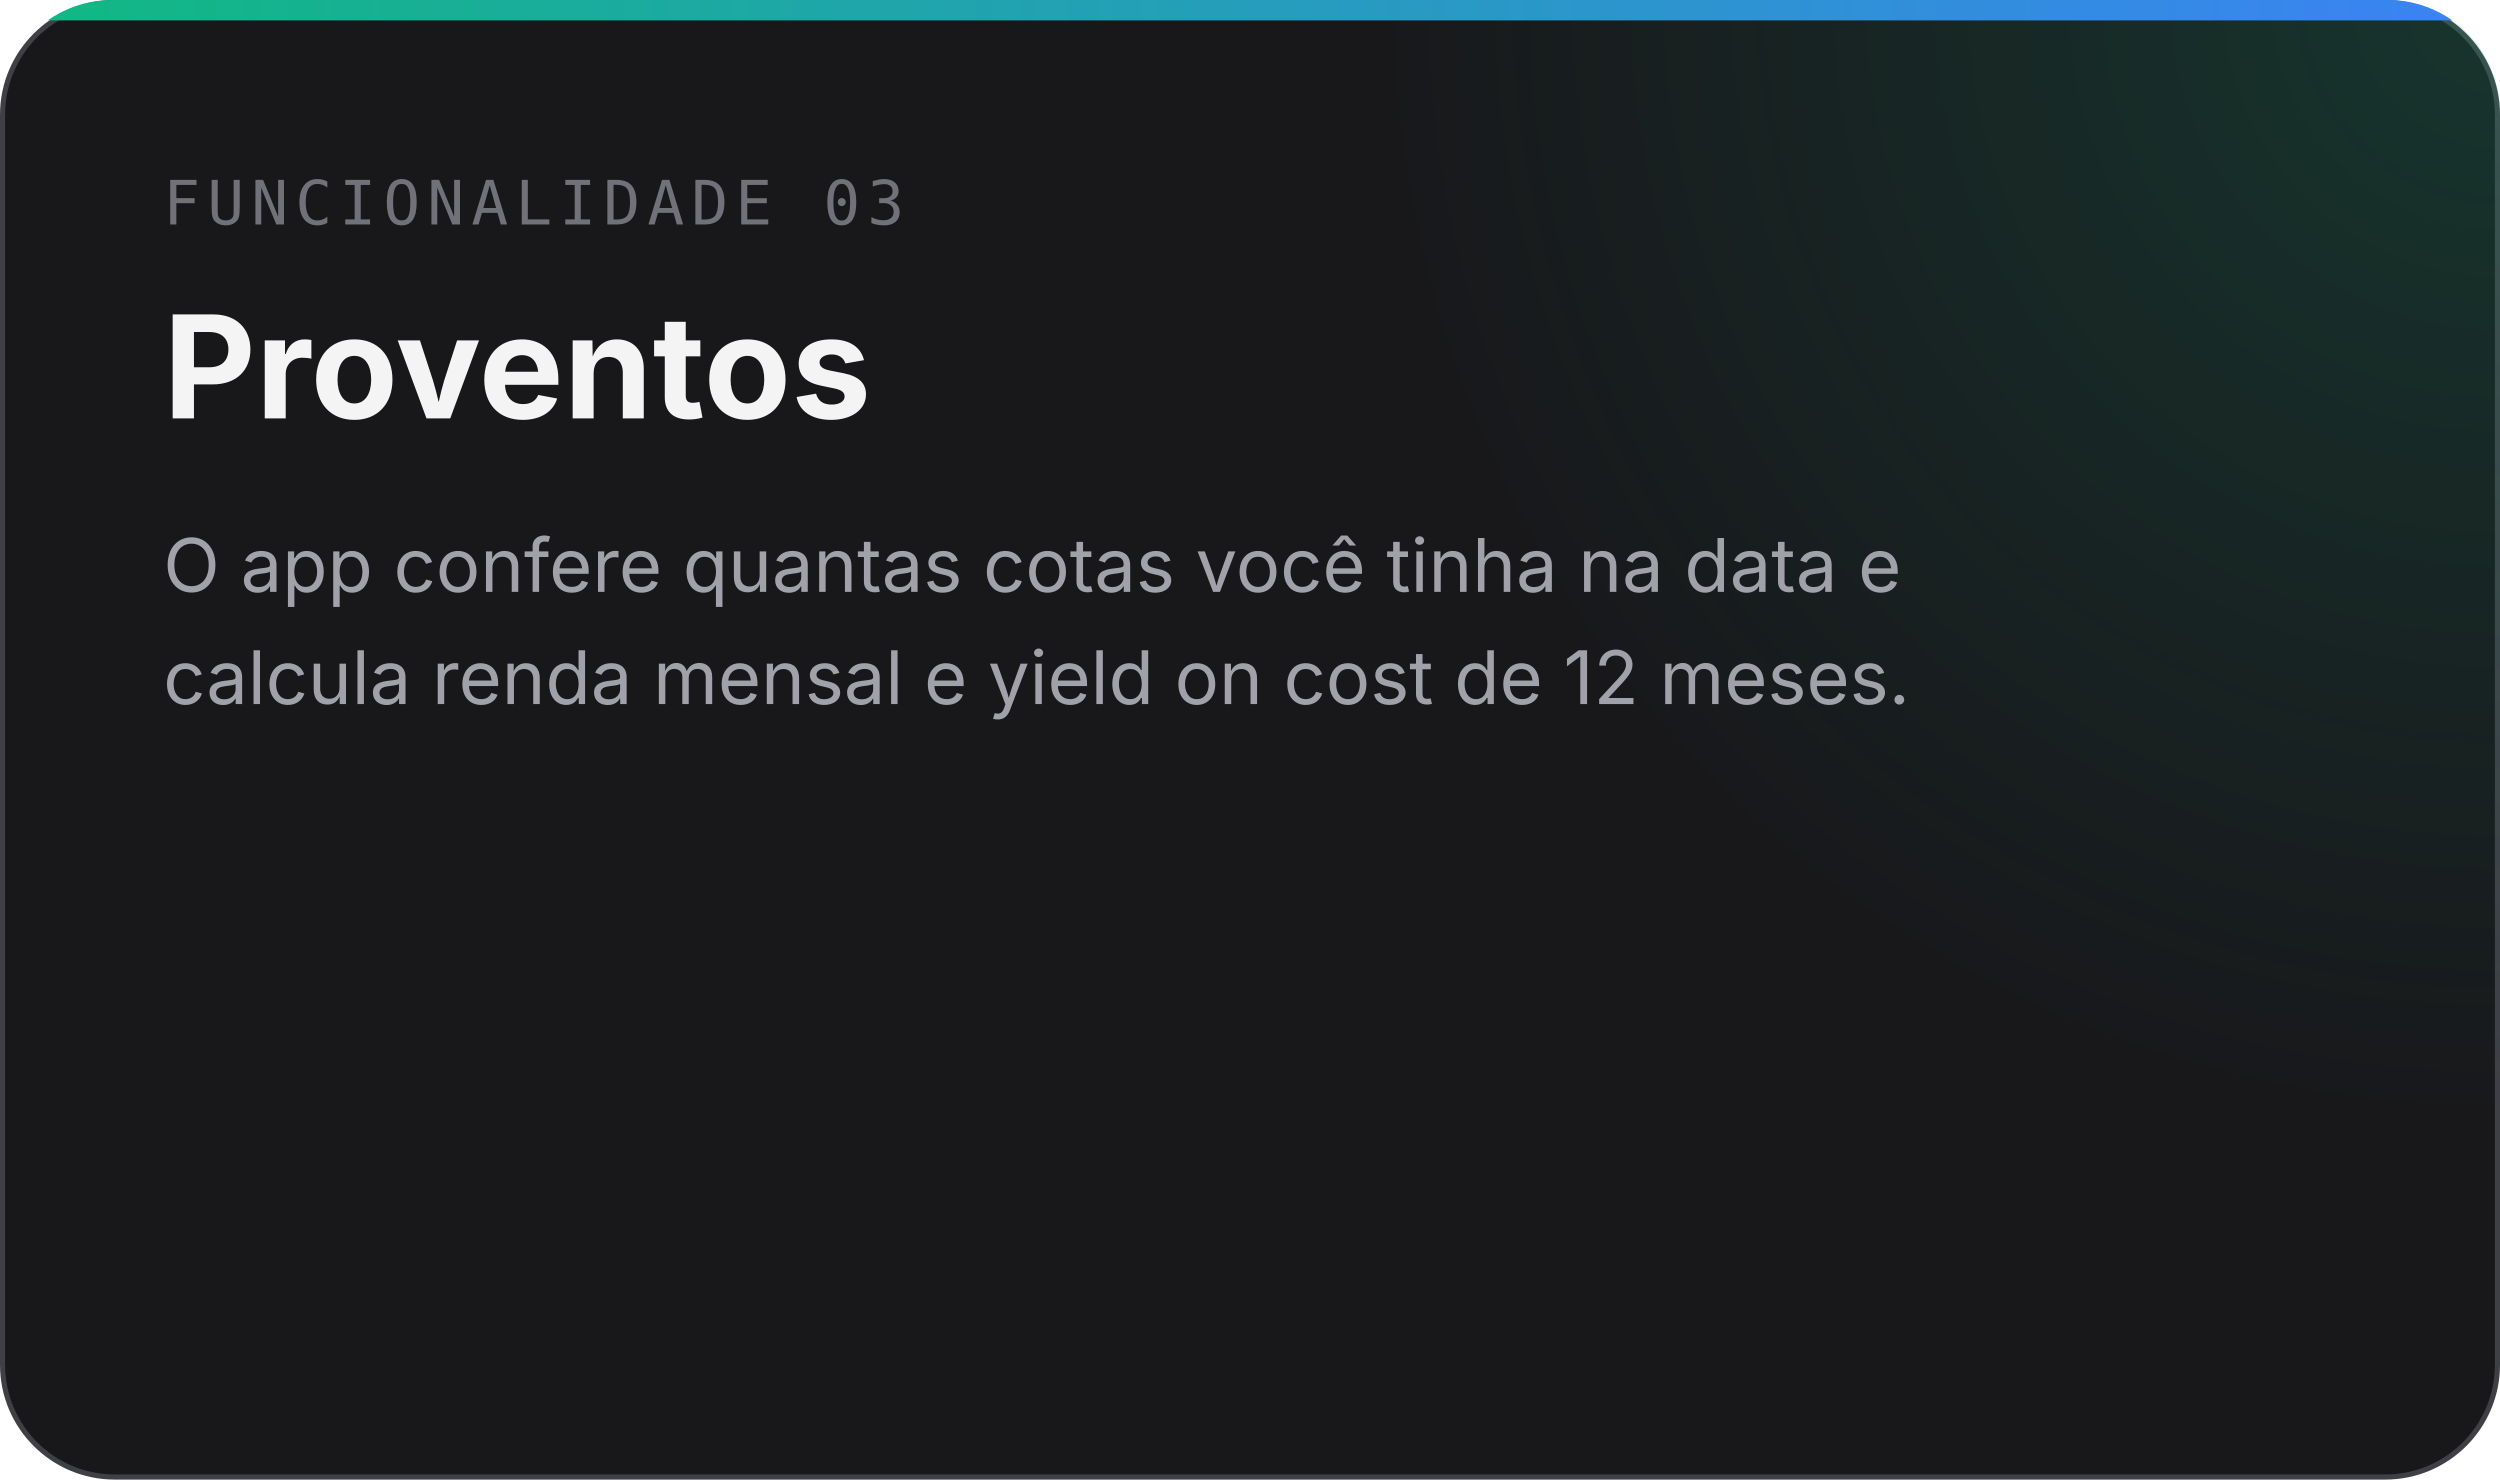
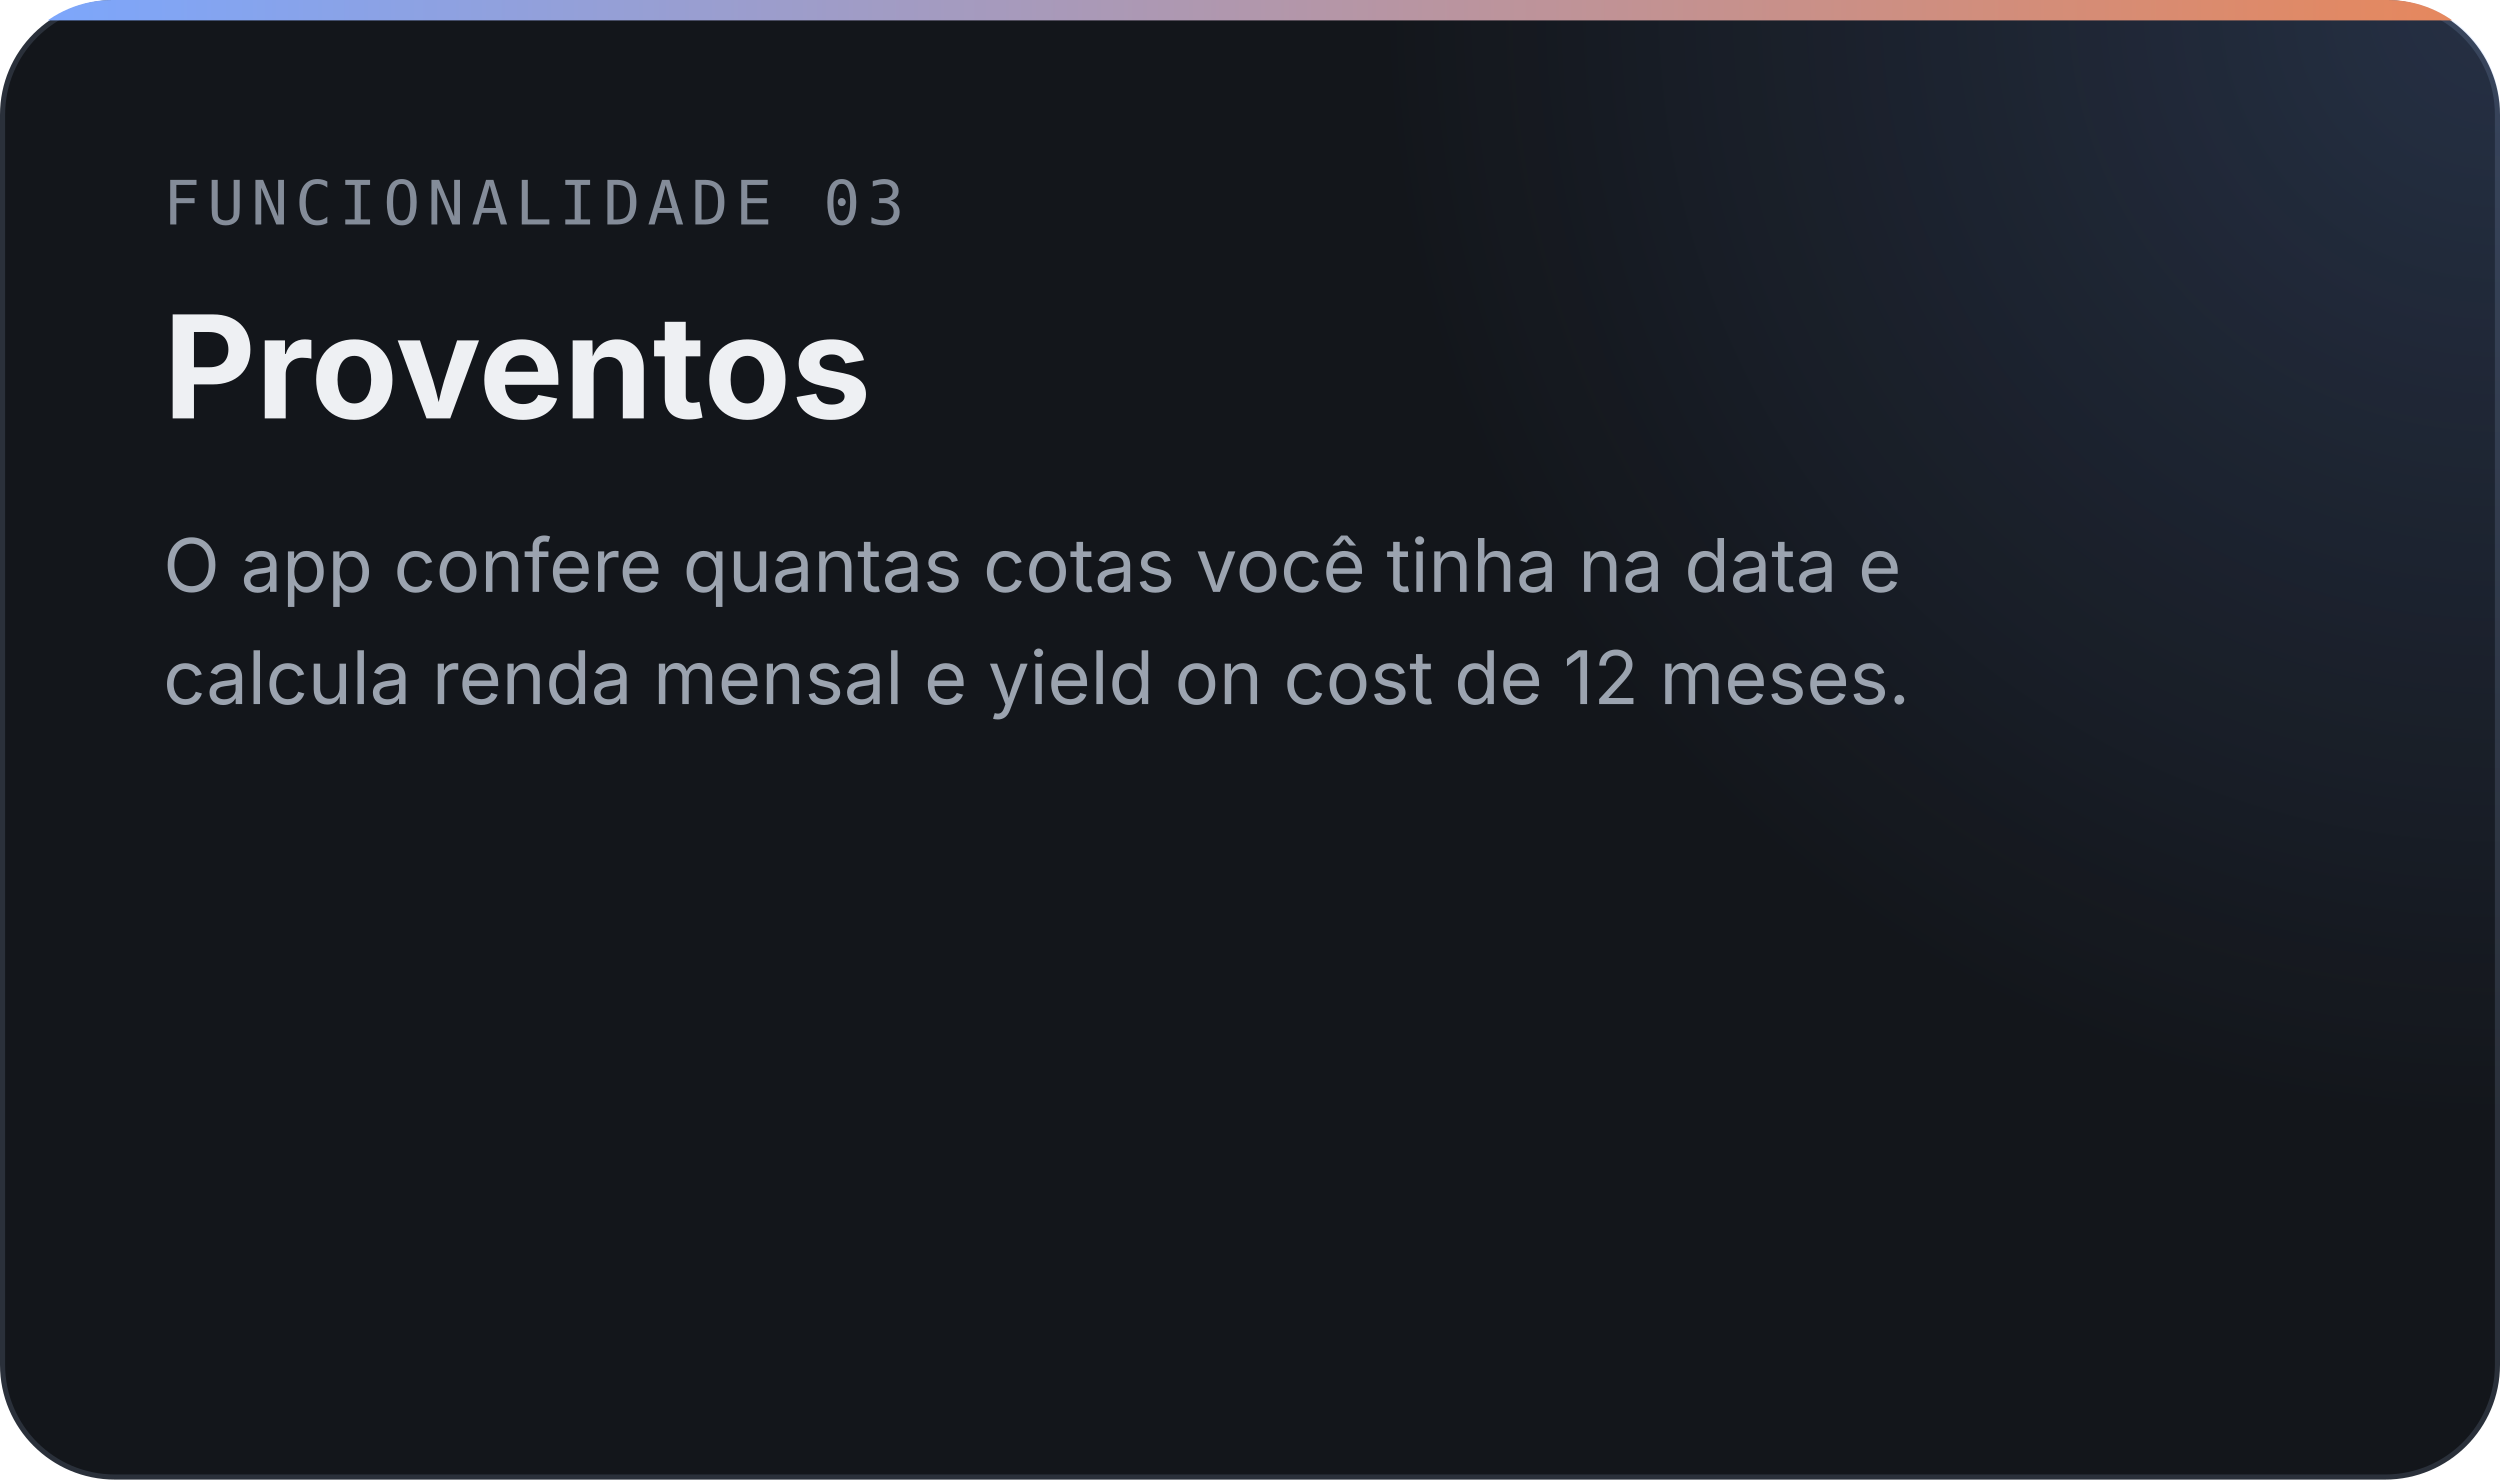
<svg xmlns="http://www.w3.org/2000/svg" width="490" height="290" viewBox="0 0 490 290" role="img" aria-label="Proventos. O app confere quantas cotas você tinha na data e calcula renda mensal e yield on cost de 12 meses.">
  <defs>
    <linearGradient id="g" x1="0" y1="0" x2="1" y2="0">
-       <stop offset="0" stop-color="#10b981" />
-       <stop offset="1" stop-color="#3b82f6" />
+       <stop offset="0" stop-color="#7aa7ff" />
+       <stop offset="1" stop-color="#e8875a" />
    </linearGradient>
    <radialGradient id="fc" gradientUnits="userSpaceOnUse" cx="490" cy="0" r="220">
-       <stop offset="0" stop-color="#10b981" stop-opacity="0.18" />
-       <stop offset="1" stop-color="#10b981" stop-opacity="0" />
+       <stop offset="0" stop-color="#7aa7ff" stop-opacity="0.18" />
+       <stop offset="1" stop-color="#7aa7ff" stop-opacity="0" />
    </radialGradient>
    <clipPath id="fk">
      <rect width="490" height="290" rx="22" />
    </clipPath>
  </defs>
-   <rect x="0.5" y="0.5" width="489" height="289" rx="22" fill="#18181b" stroke="#3f3f46" />
+   <rect x="0.5" y="0.5" width="489" height="289" rx="22" fill="#13161b" stroke="#2a303a" />
  <g clip-path="url(#fk)">
    <rect width="490" height="290" fill="url(#fc)" />
    <rect width="490" height="4" fill="url(#g)" />
  </g>
-   <text x="32" y="44" font-family="ui-monospace,'SFMono-Regular',Menlo,Consolas,monospace" font-size="12" letter-spacing="1.4" fill="#71717a">FUNCIONALIDADE 03</text>
-   <text x="32" y="82" font-family="Inter,'Segoe UI',-apple-system,Helvetica,Arial,sans-serif" font-size="28" font-weight="700" fill="#f4f4f5">Proventos</text>
-   <text x="32" y="116" font-family="Inter,'Segoe UI',-apple-system,Helvetica,Arial,sans-serif" font-size="14.5" fill="#a1a1aa">O app confere quantas cotas você tinha na data e</text>
-   <text x="32" y="138" font-family="Inter,'Segoe UI',-apple-system,Helvetica,Arial,sans-serif" font-size="14.5" fill="#a1a1aa">calcula renda mensal e yield on cost de 12 meses.</text>
+   <text x="32" y="44" font-family="'Geist Mono',ui-monospace,'SFMono-Regular',Menlo,Consolas,monospace" font-size="12" letter-spacing="1.4" fill="#848c99">FUNCIONALIDADE 03</text>
+   <text x="32" y="82" font-family="Geist,Inter,'Segoe UI',-apple-system,Helvetica,Arial,sans-serif" font-size="28" font-weight="700" fill="#eef0f3">Proventos</text>
+   <text x="32" y="116" font-family="Geist,Inter,'Segoe UI',-apple-system,Helvetica,Arial,sans-serif" font-size="14.5" fill="#9ba3af">O app confere quantas cotas você tinha na data e</text>
+   <text x="32" y="138" font-family="Geist,Inter,'Segoe UI',-apple-system,Helvetica,Arial,sans-serif" font-size="14.5" fill="#9ba3af">calcula renda mensal e yield on cost de 12 meses.</text>
</svg>
